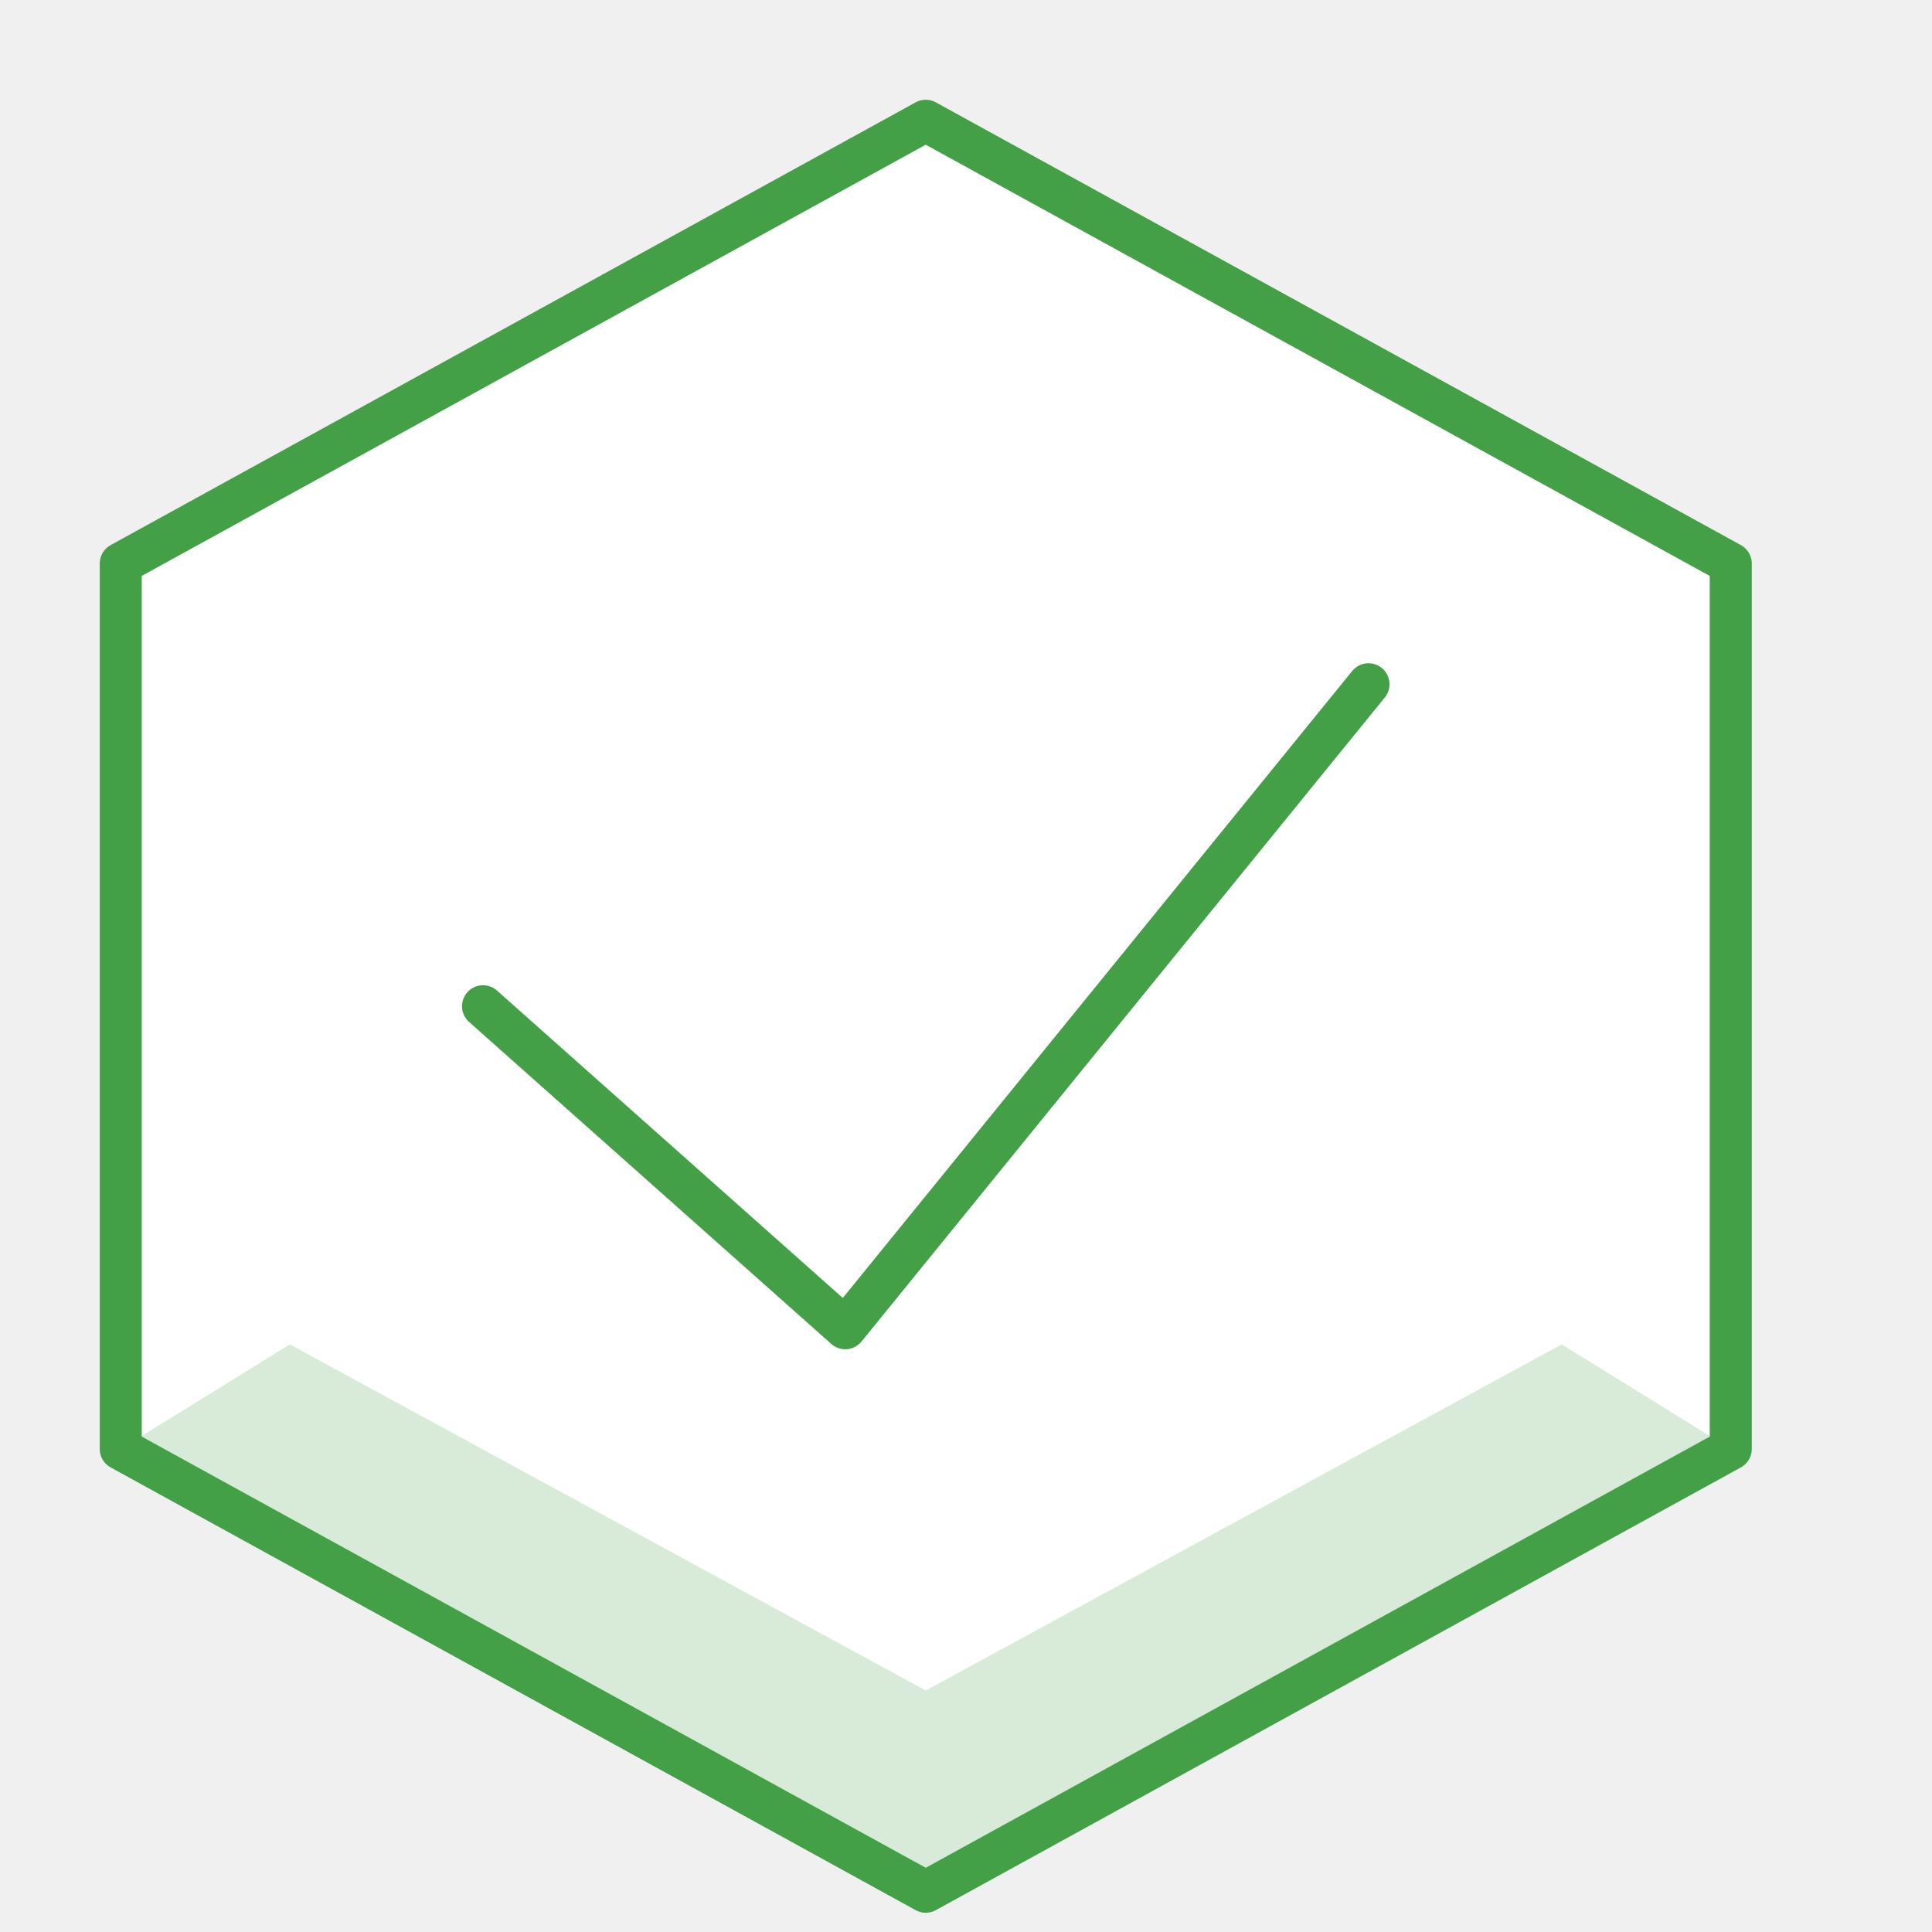
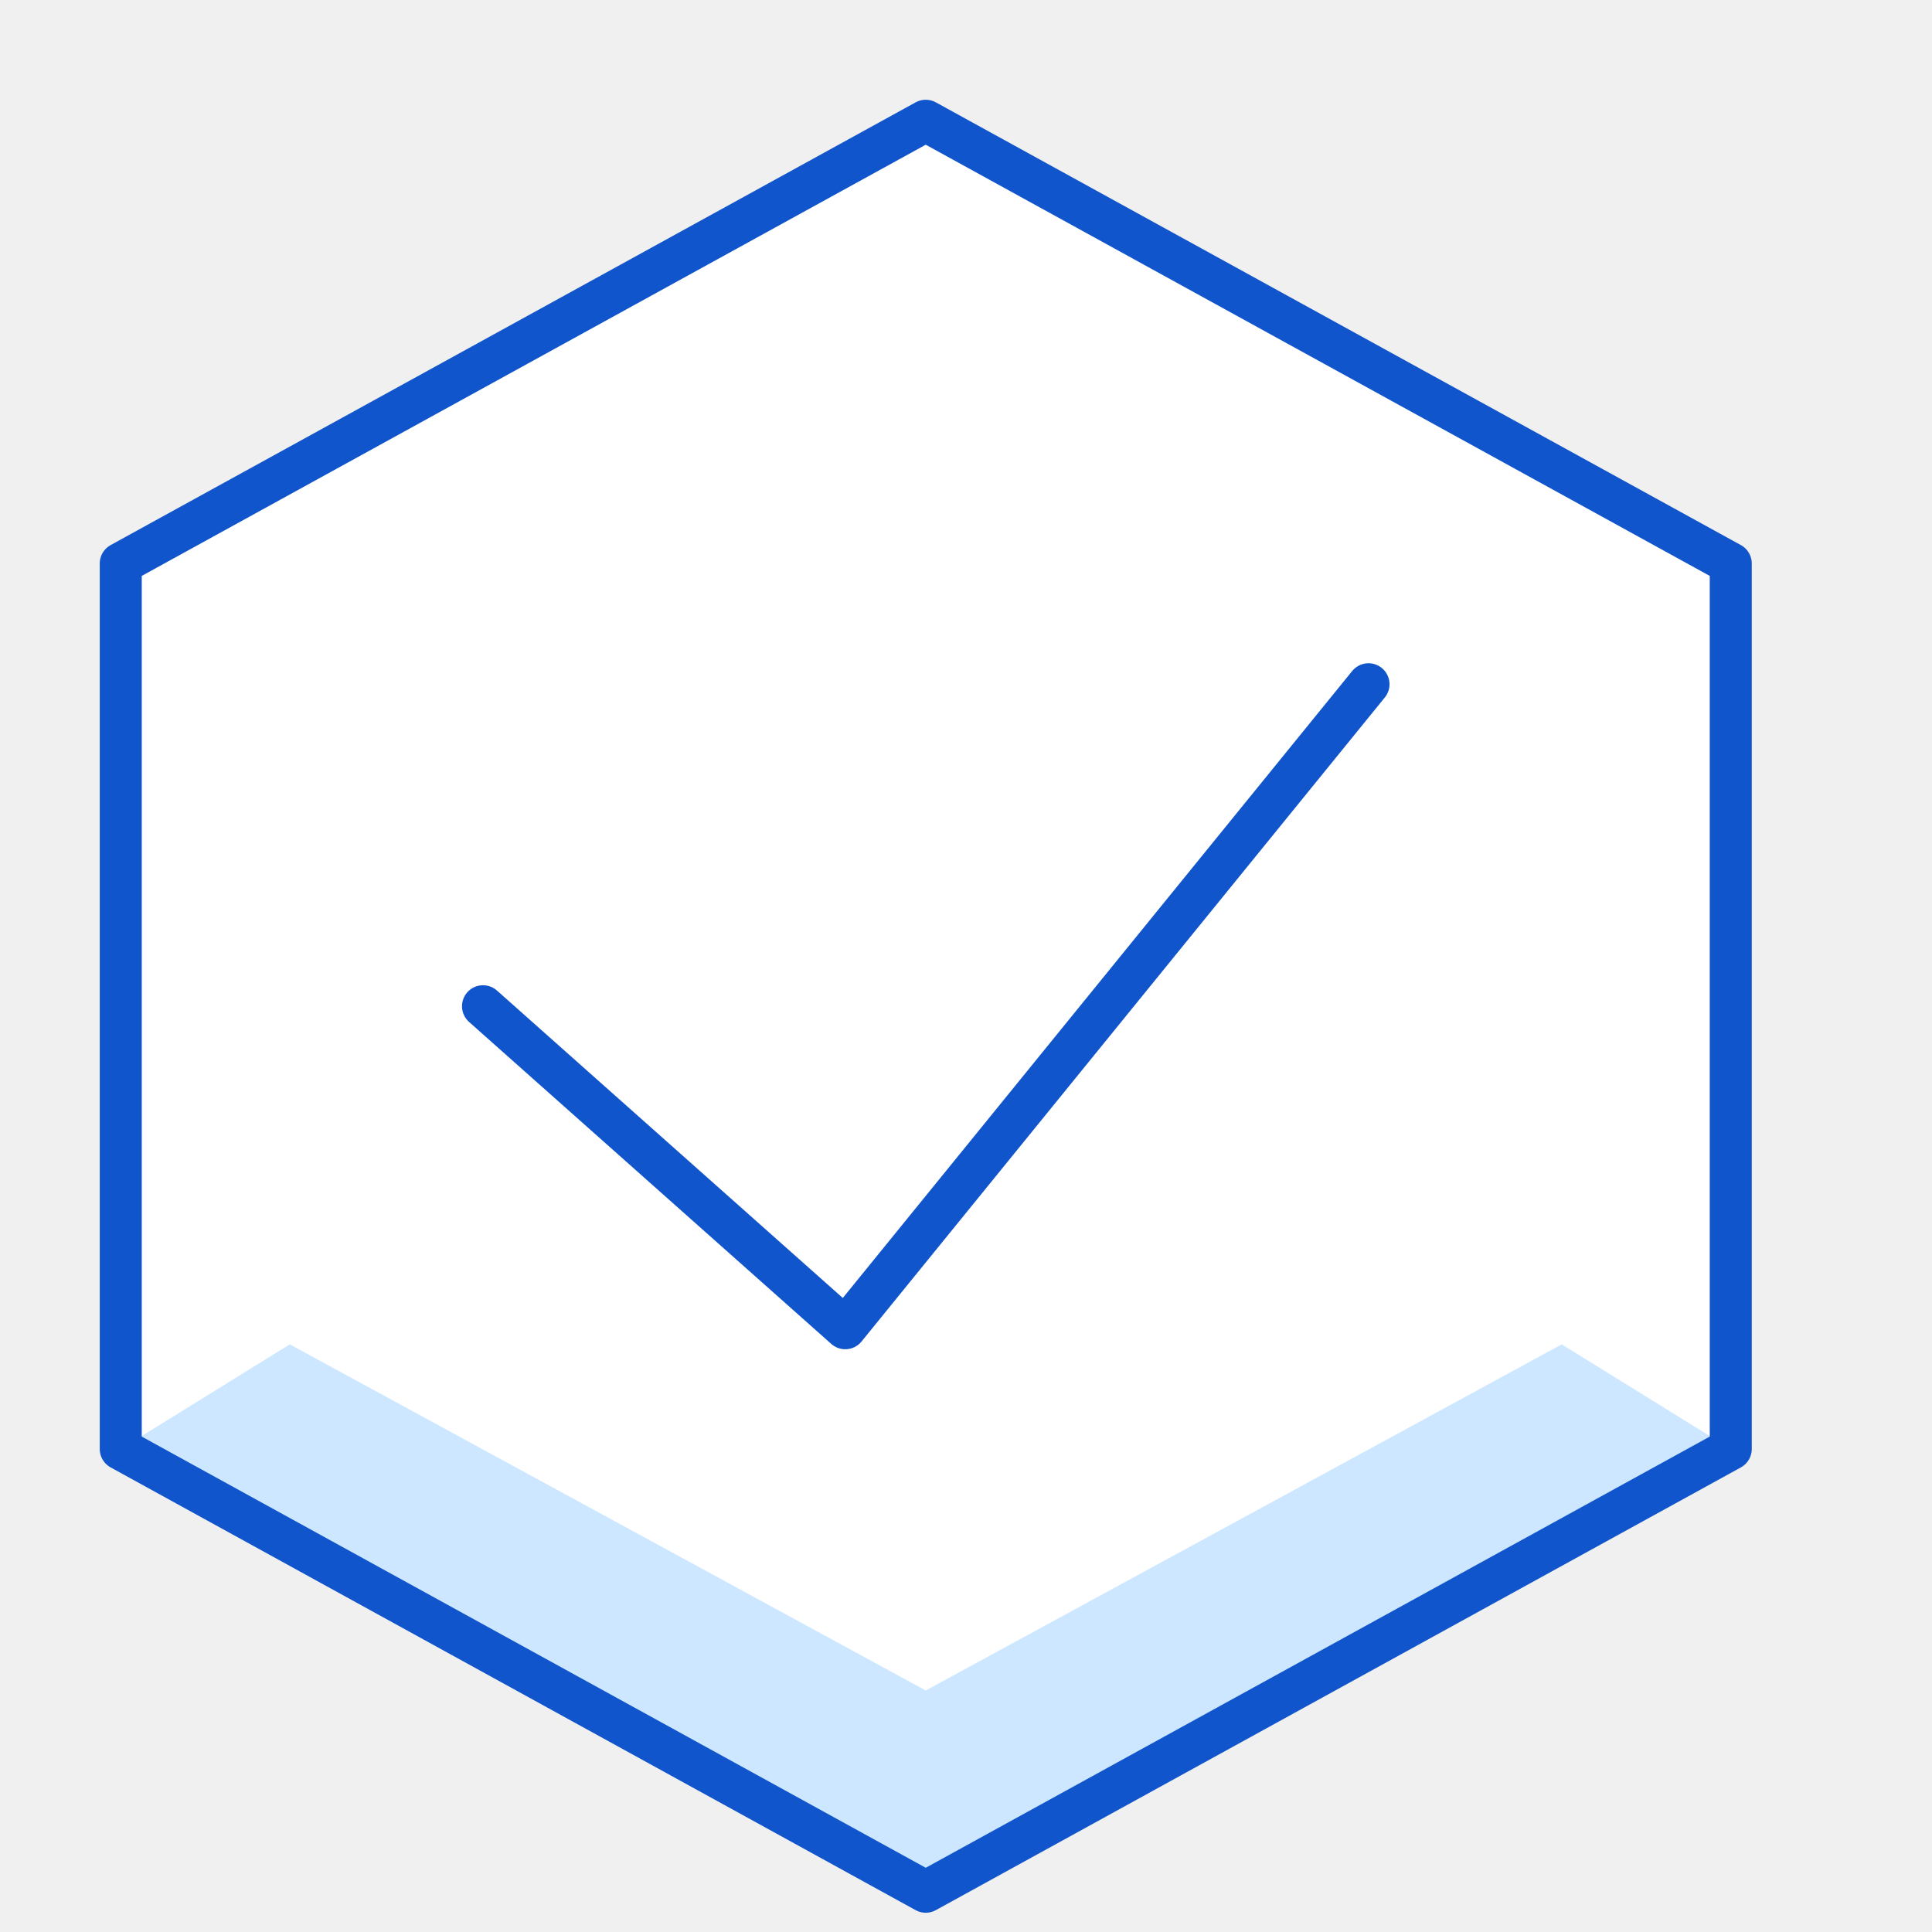
- <svg xmlns="http://www.w3.org/2000/svg" viewBox="6596.5 6169.5 92 92">
+ <svg xmlns="http://www.w3.org/2000/svg" viewBox="-2337.5 4683.5 92 92">
  <defs>
-     <style>.a{fill:#fff;}.b{fill:#d8ebd9;}.c,.d{fill:none;}.c{stroke:#43a047;stroke-linecap:round;stroke-linejoin:round;stroke-miterlimit:10;stroke-width:2px;}</style>
+     <style>.a{fill:#fff;}.b{fill:#cce7ff;}.c,.d{fill:none;}.c{stroke:#15c;stroke-linecap:round;stroke-linejoin:round;stroke-miterlimit:10;stroke-width:2px;}</style>
  </defs>
-   <g transform="translate(6596.5 6169.5)">
+   <g transform="translate(-2337.5 4683.5)">
    <g transform="translate(5.75 5.75)">
      <path class="a" d="M78.167,64.75,39.833,85.833,1.5,64.75V22.583L39.833,1.5,78.167,22.583Z" transform="translate(-1.5 -1.5)" />
      <path class="b" d="M70.117,16.7,39.833,33.183,9.55,16.7,1.5,21.683,39.833,42.767,78.167,21.683Z" transform="translate(-1.5 41.567)" />
      <path class="c" d="M78.167,64.75,39.833,85.833,1.5,64.75V22.583L39.833,1.5,78.167,22.583Z" transform="translate(-1.5 -1.5)" />
      <path class="c" d="M6,23.833,23.25,39.167,48.167,8.5" transform="translate(11.25 18.333)" />
    </g>
    <rect class="d" width="92" height="92" />
  </g>
</svg>
